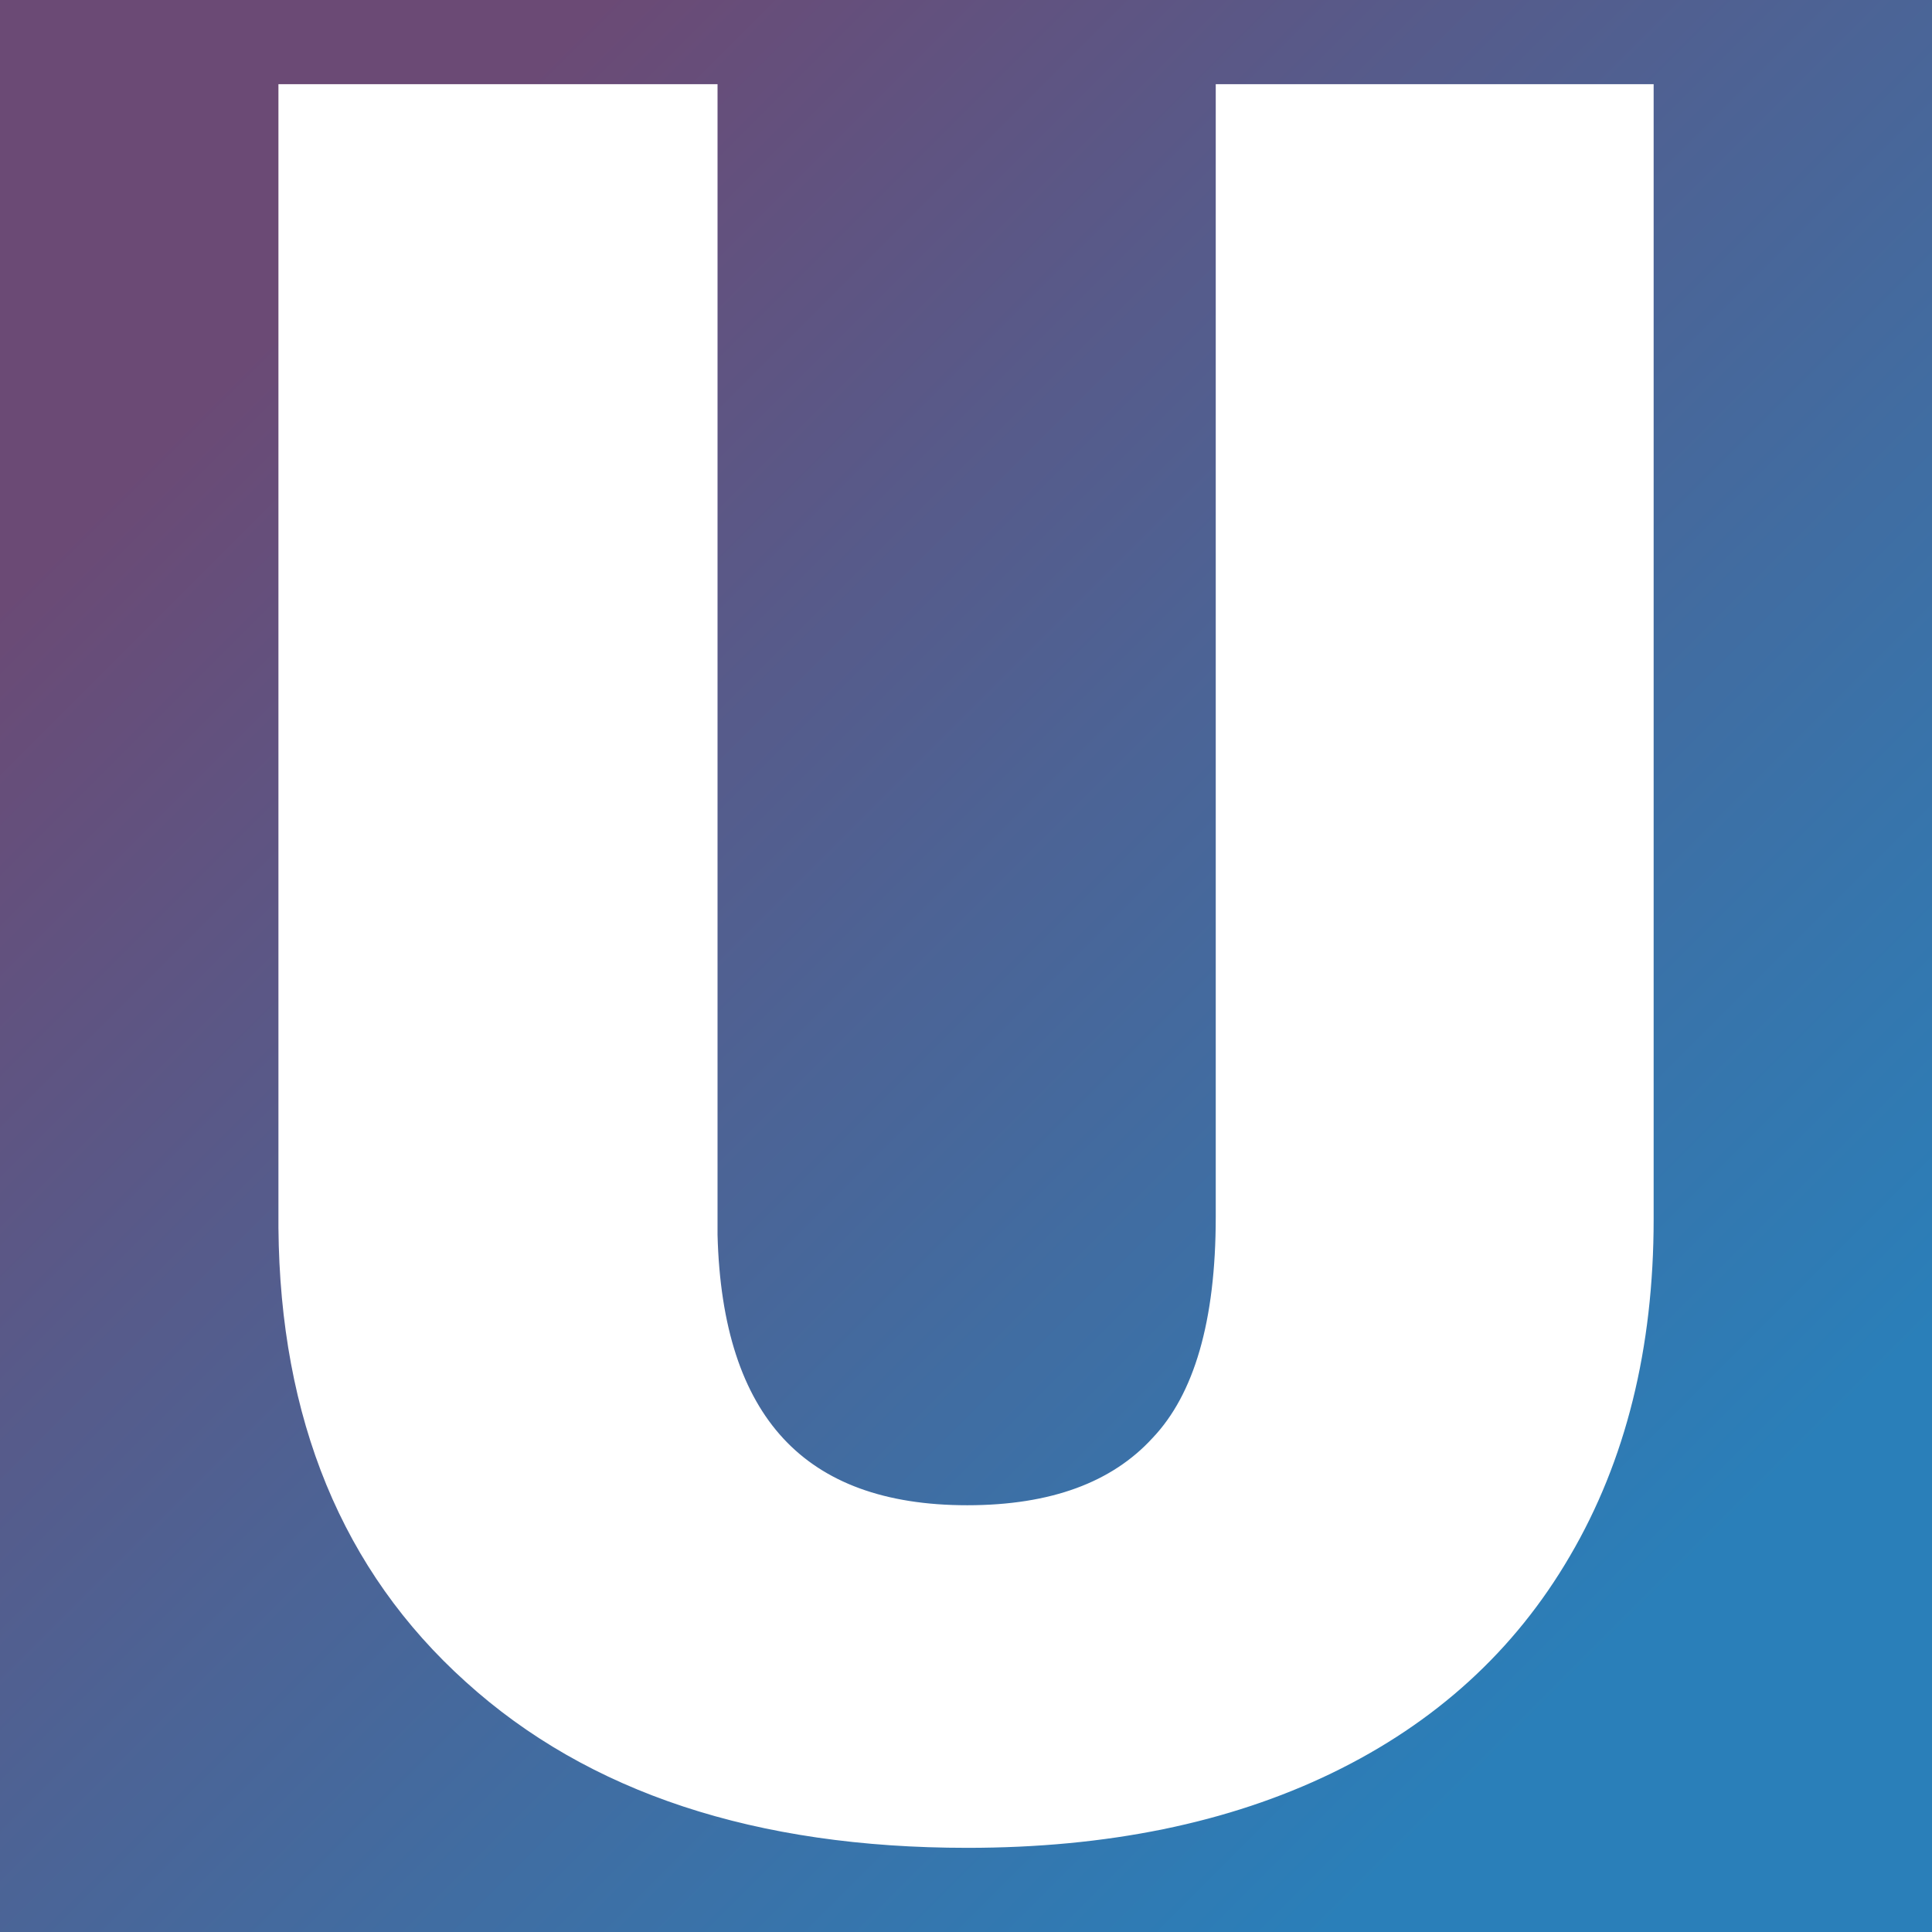
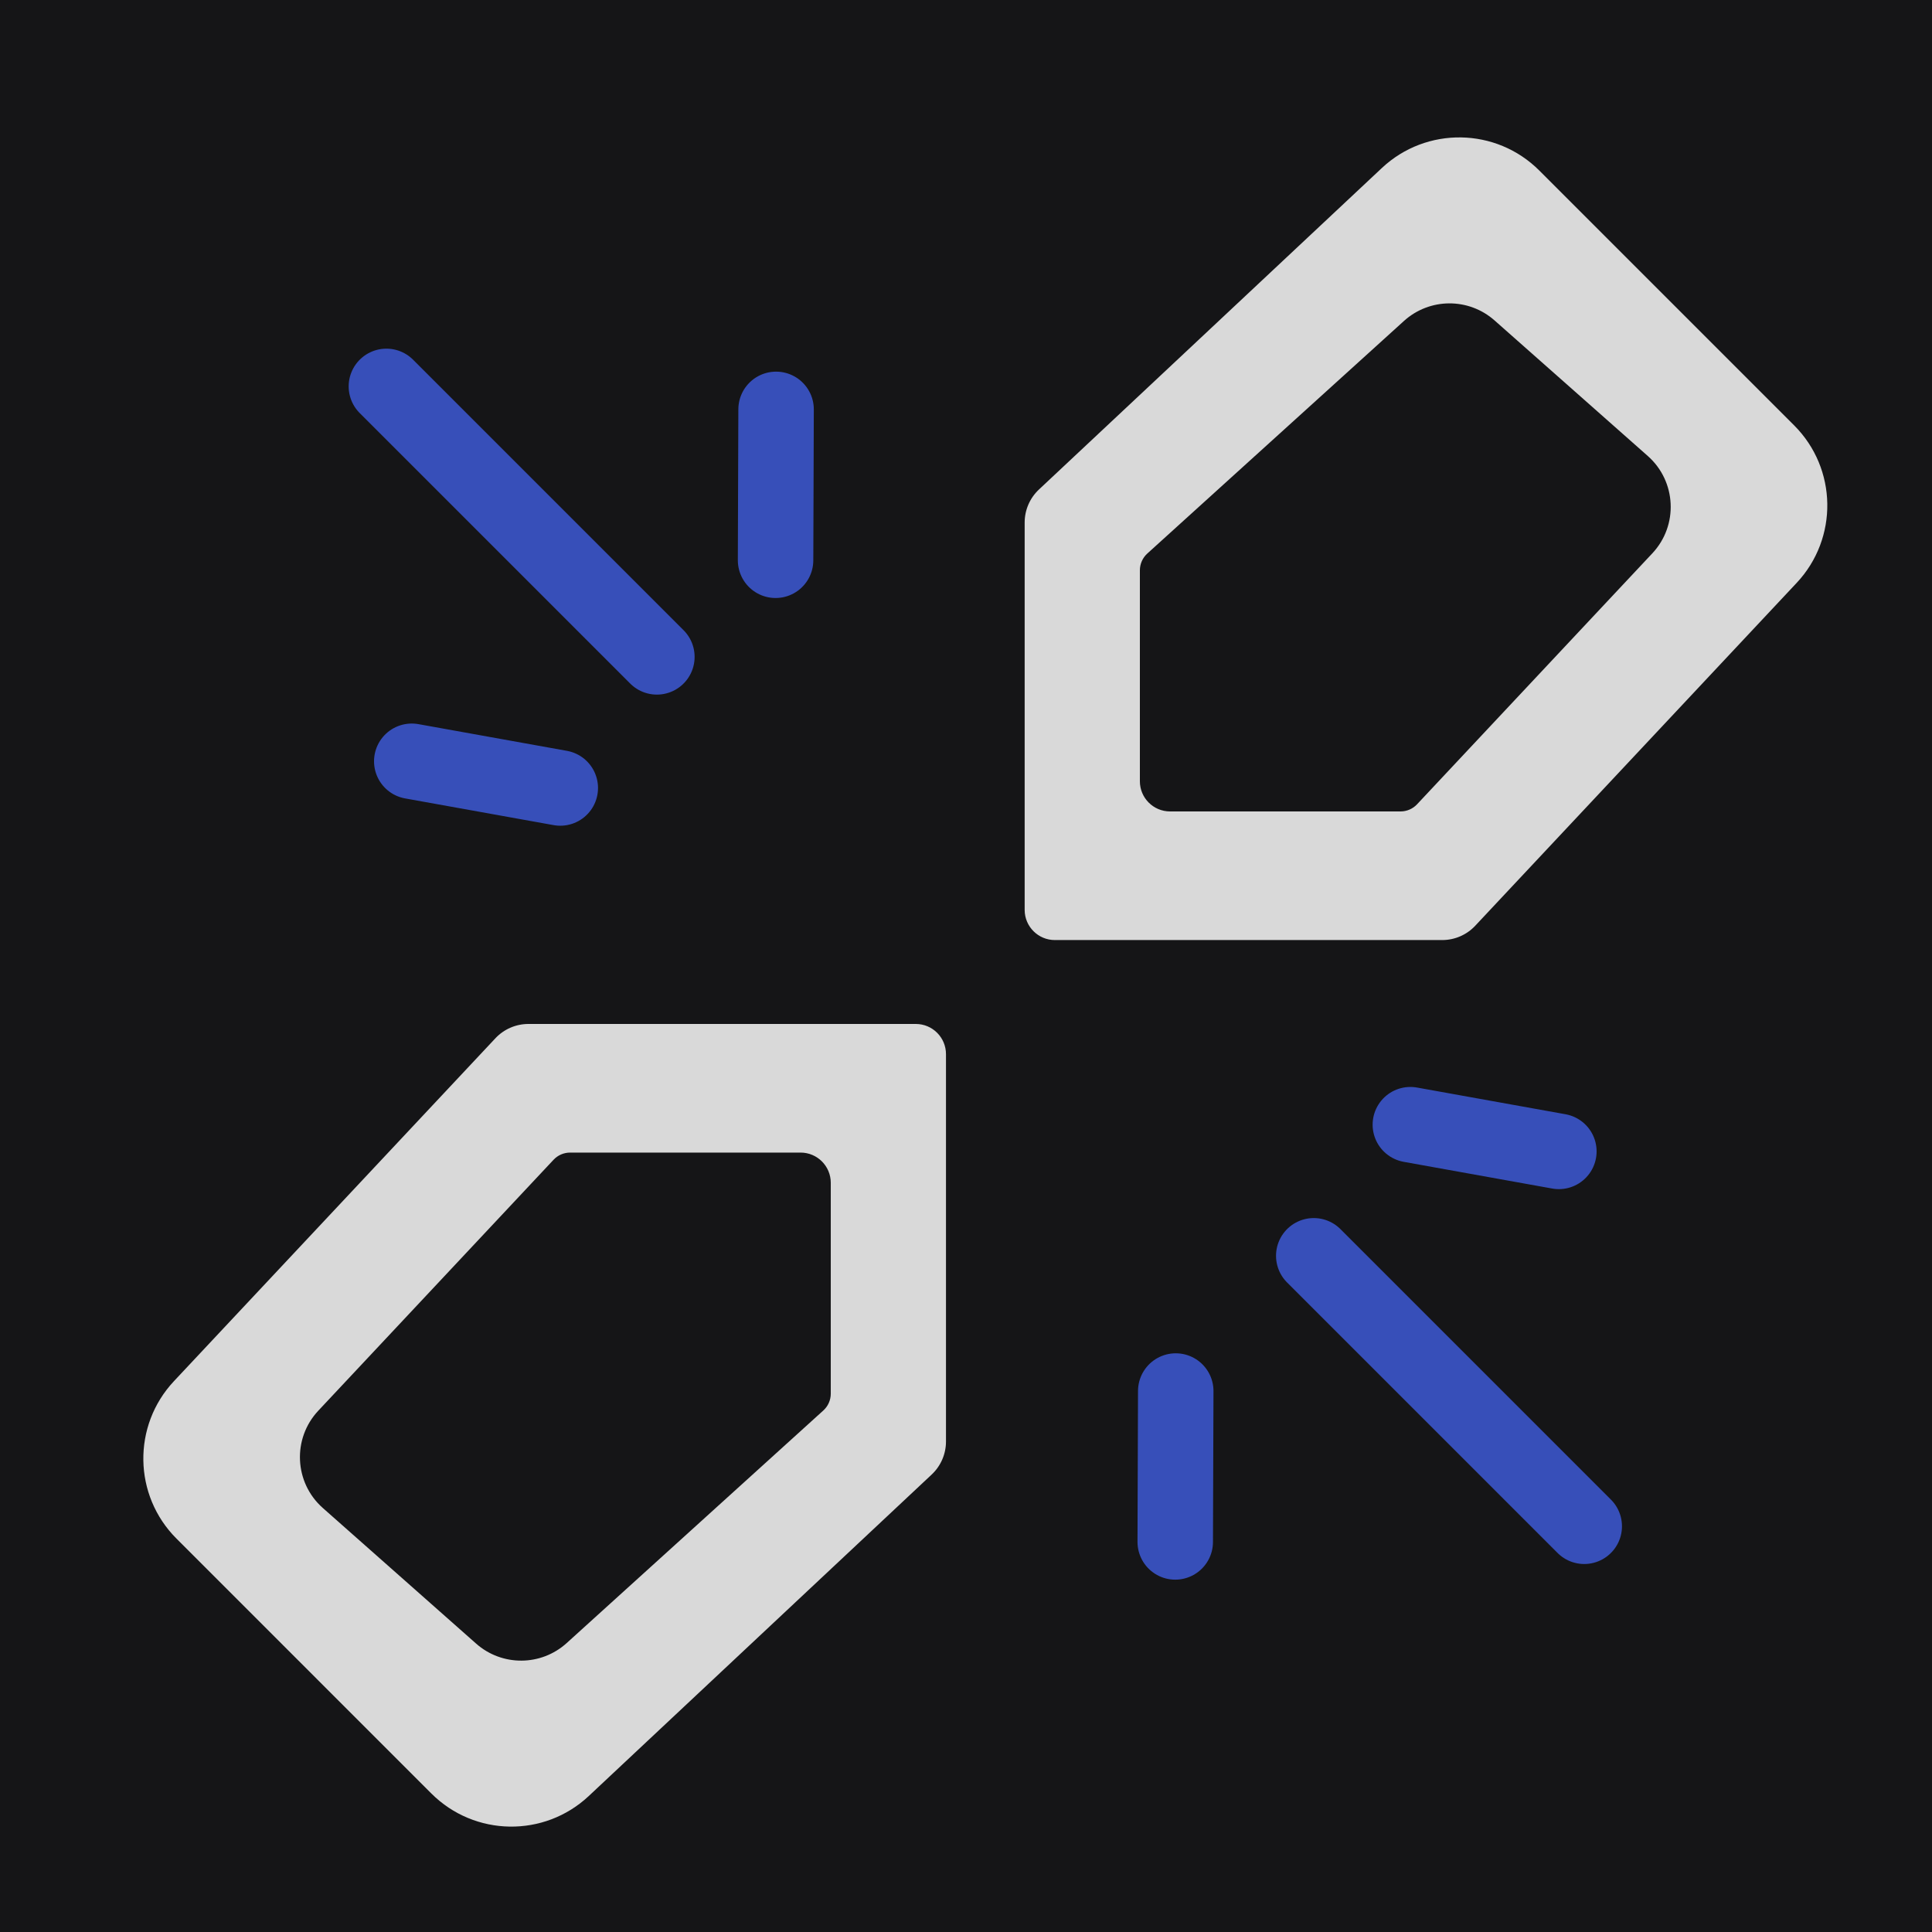
- <svg xmlns="http://www.w3.org/2000/svg" version="1.1" viewBox="0 0 200 200">
-   <rect width="200" height="200" fill="url('#gradient')" />
-   <defs>
-     <linearGradient id="gradient" gradientTransform="rotate(45 0.5 0.5)">
-       <stop offset="0%" stop-color="#6b4a75" />
-       <stop offset="100%" stop-color="#2a7fb9" />
-     </linearGradient>
-   </defs>
-   <g>
-     <g fill="#ffffff" transform="matrix(12.4878,0,0,12.4878,17.20988,187.5412)" stroke="#ffffff" stroke-width="0.2">
-       <path d="M8.80-14.22L12.23-14.22L12.23-4.91Q12.23-3.33 11.55-2.17Q10.88-1.02 9.62-0.41Q8.36 0.20 6.64 0.20L6.64 0.20Q4.04 0.20 2.55-1.15Q1.05-2.50 1.03-4.84L1.03-4.84L1.03-14.22L4.47-14.22L4.47-4.78Q4.53-2.44 6.64-2.44L6.64-2.44Q7.71-2.44 8.25-3.03Q8.80-3.61 8.80-4.93L8.80-4.93L8.80-14.22Z" />
-     </g>
-   </g>
+ <svg xmlns="http://www.w3.org/2000/svg" width="256" height="256" viewBox="0 0 256 256" fill="none">
+   <rect width="256" height="256" fill="#151517" />
+   <path d="M174.08 166.399L209.92 202.239" stroke="#374FB9" stroke-width="10" stroke-linecap="round" />
+   <path d="M155.793 184.319L155.725 204.313" stroke="#374FB9" stroke-width="10" stroke-linecap="round" />
+   <path d="M186.88 149.027L206.558 152.566" stroke="#374FB9" stroke-width="10" stroke-linecap="round" />
+   <path d="M87.04 87.039L51.2 51.199" stroke="#374FB9" stroke-width="10" stroke-linecap="round" />
+   <path d="M102.767 74.239L102.835 54.245" stroke="#374FB9" stroke-width="10" stroke-linecap="round" />
+   <path d="M74.24 104.412L54.561 100.873" stroke="#374FB9" stroke-width="10" stroke-linecap="round" />
+   <path d="M183.103 22.263C189.01 16.726 198.245 16.876 203.97 22.6L237.735 56.366C243.46 62.091 243.608 71.326 238.071 77.232L195.477 122.666C194.343 123.876 192.759 124.562 191.1 124.562H139.773C137.564 124.562 135.773 122.771 135.773 120.562V69.235C135.773 67.577 136.46 65.992 137.67 64.858L183.103 22.263ZM198.036 42.459C194.6 39.419 189.428 39.451 186.029 42.531L152.025 73.346C151.398 73.915 151.04 74.723 151.04 75.57V103.52C151.04 105.729 152.831 107.52 155.04 107.52H185.58C186.409 107.52 187.202 107.177 187.769 106.572L218.944 73.318C222.413 69.618 222.141 63.782 218.342 60.422L198.036 42.459Z" fill="#D9D9D9" />
+   <path d="M78.017 237.979C72.111 243.516 62.876 243.366 57.151 237.642L23.386 203.876C17.661 198.151 17.513 188.917 23.05 183.011L65.643 137.576C66.778 136.366 68.363 135.68 70.021 135.68H121.348C123.557 135.68 125.347 137.471 125.348 139.68V191.007C125.348 192.665 124.662 194.25 123.452 195.384L78.017 237.979ZM63.085 217.783C66.521 220.823 71.693 220.791 75.092 217.711L109.096 186.896C109.723 186.327 110.081 185.519 110.081 184.672V156.723C110.081 154.514 108.29 152.723 106.081 152.723H75.541C74.712 152.723 73.92 153.066 73.352 153.671L42.177 186.924C38.708 190.624 38.98 196.459 42.779 199.82L63.085 217.783Z" fill="#D9D9D9" />
</svg>
